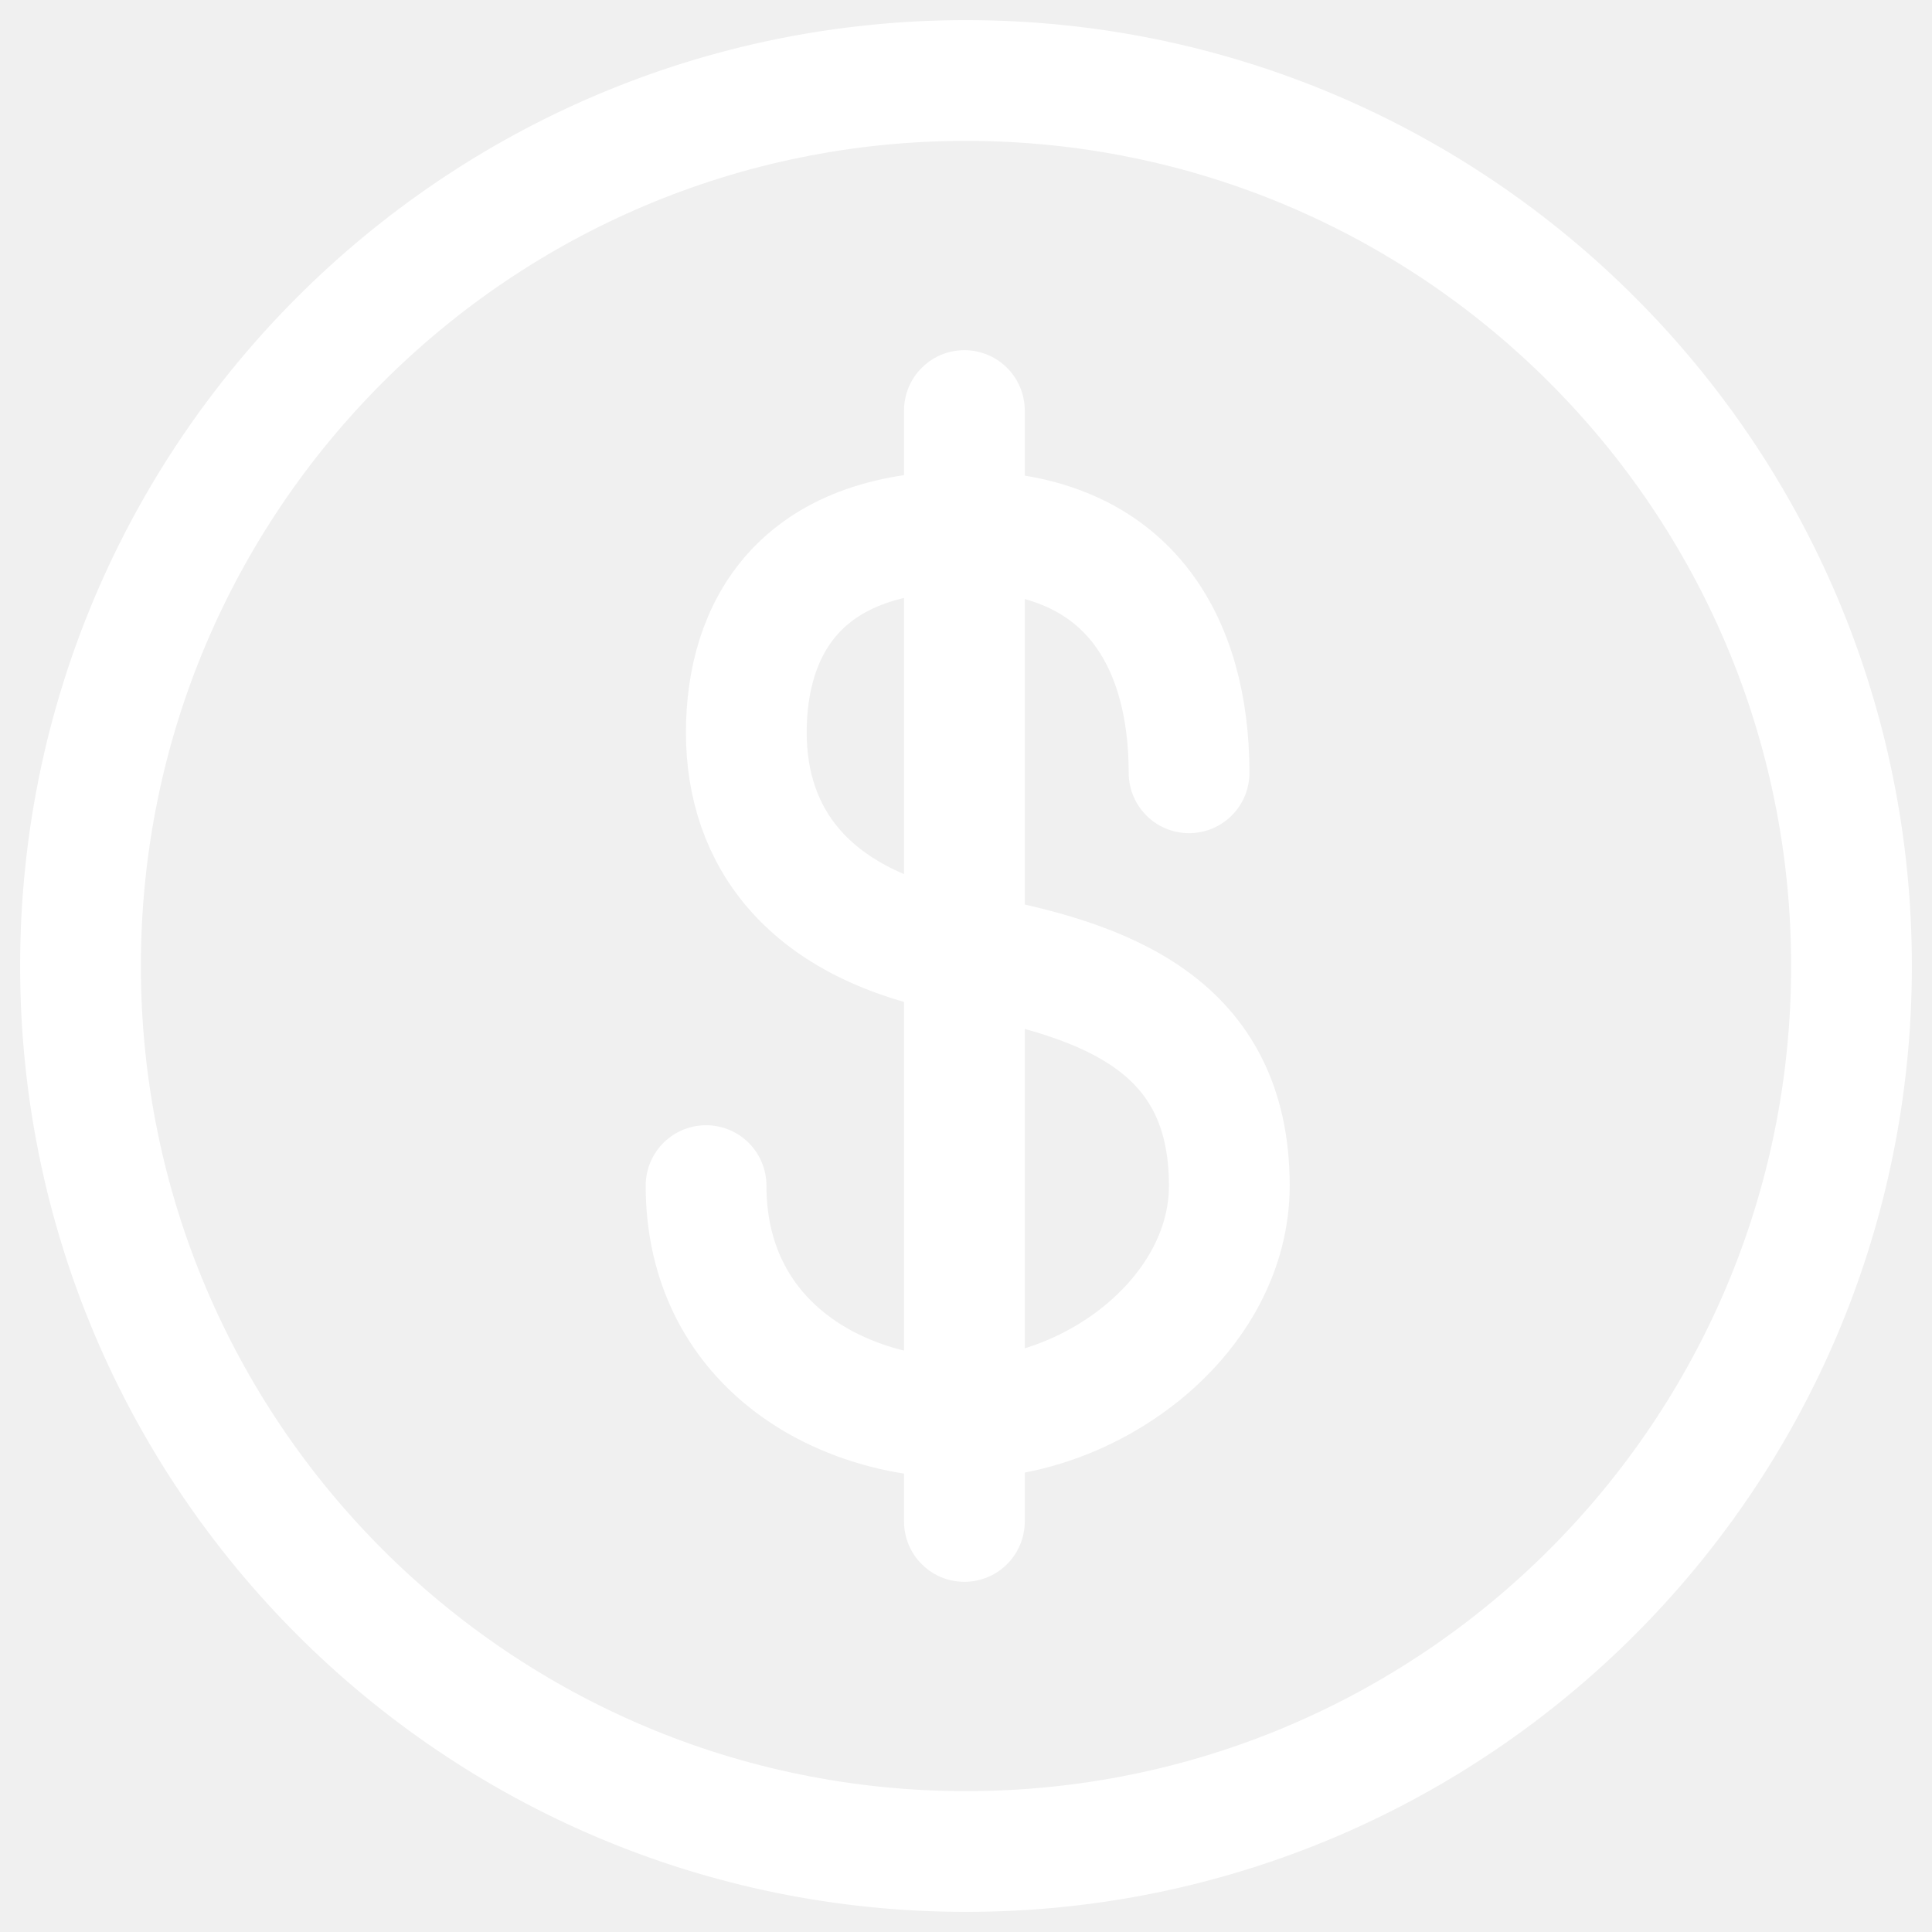
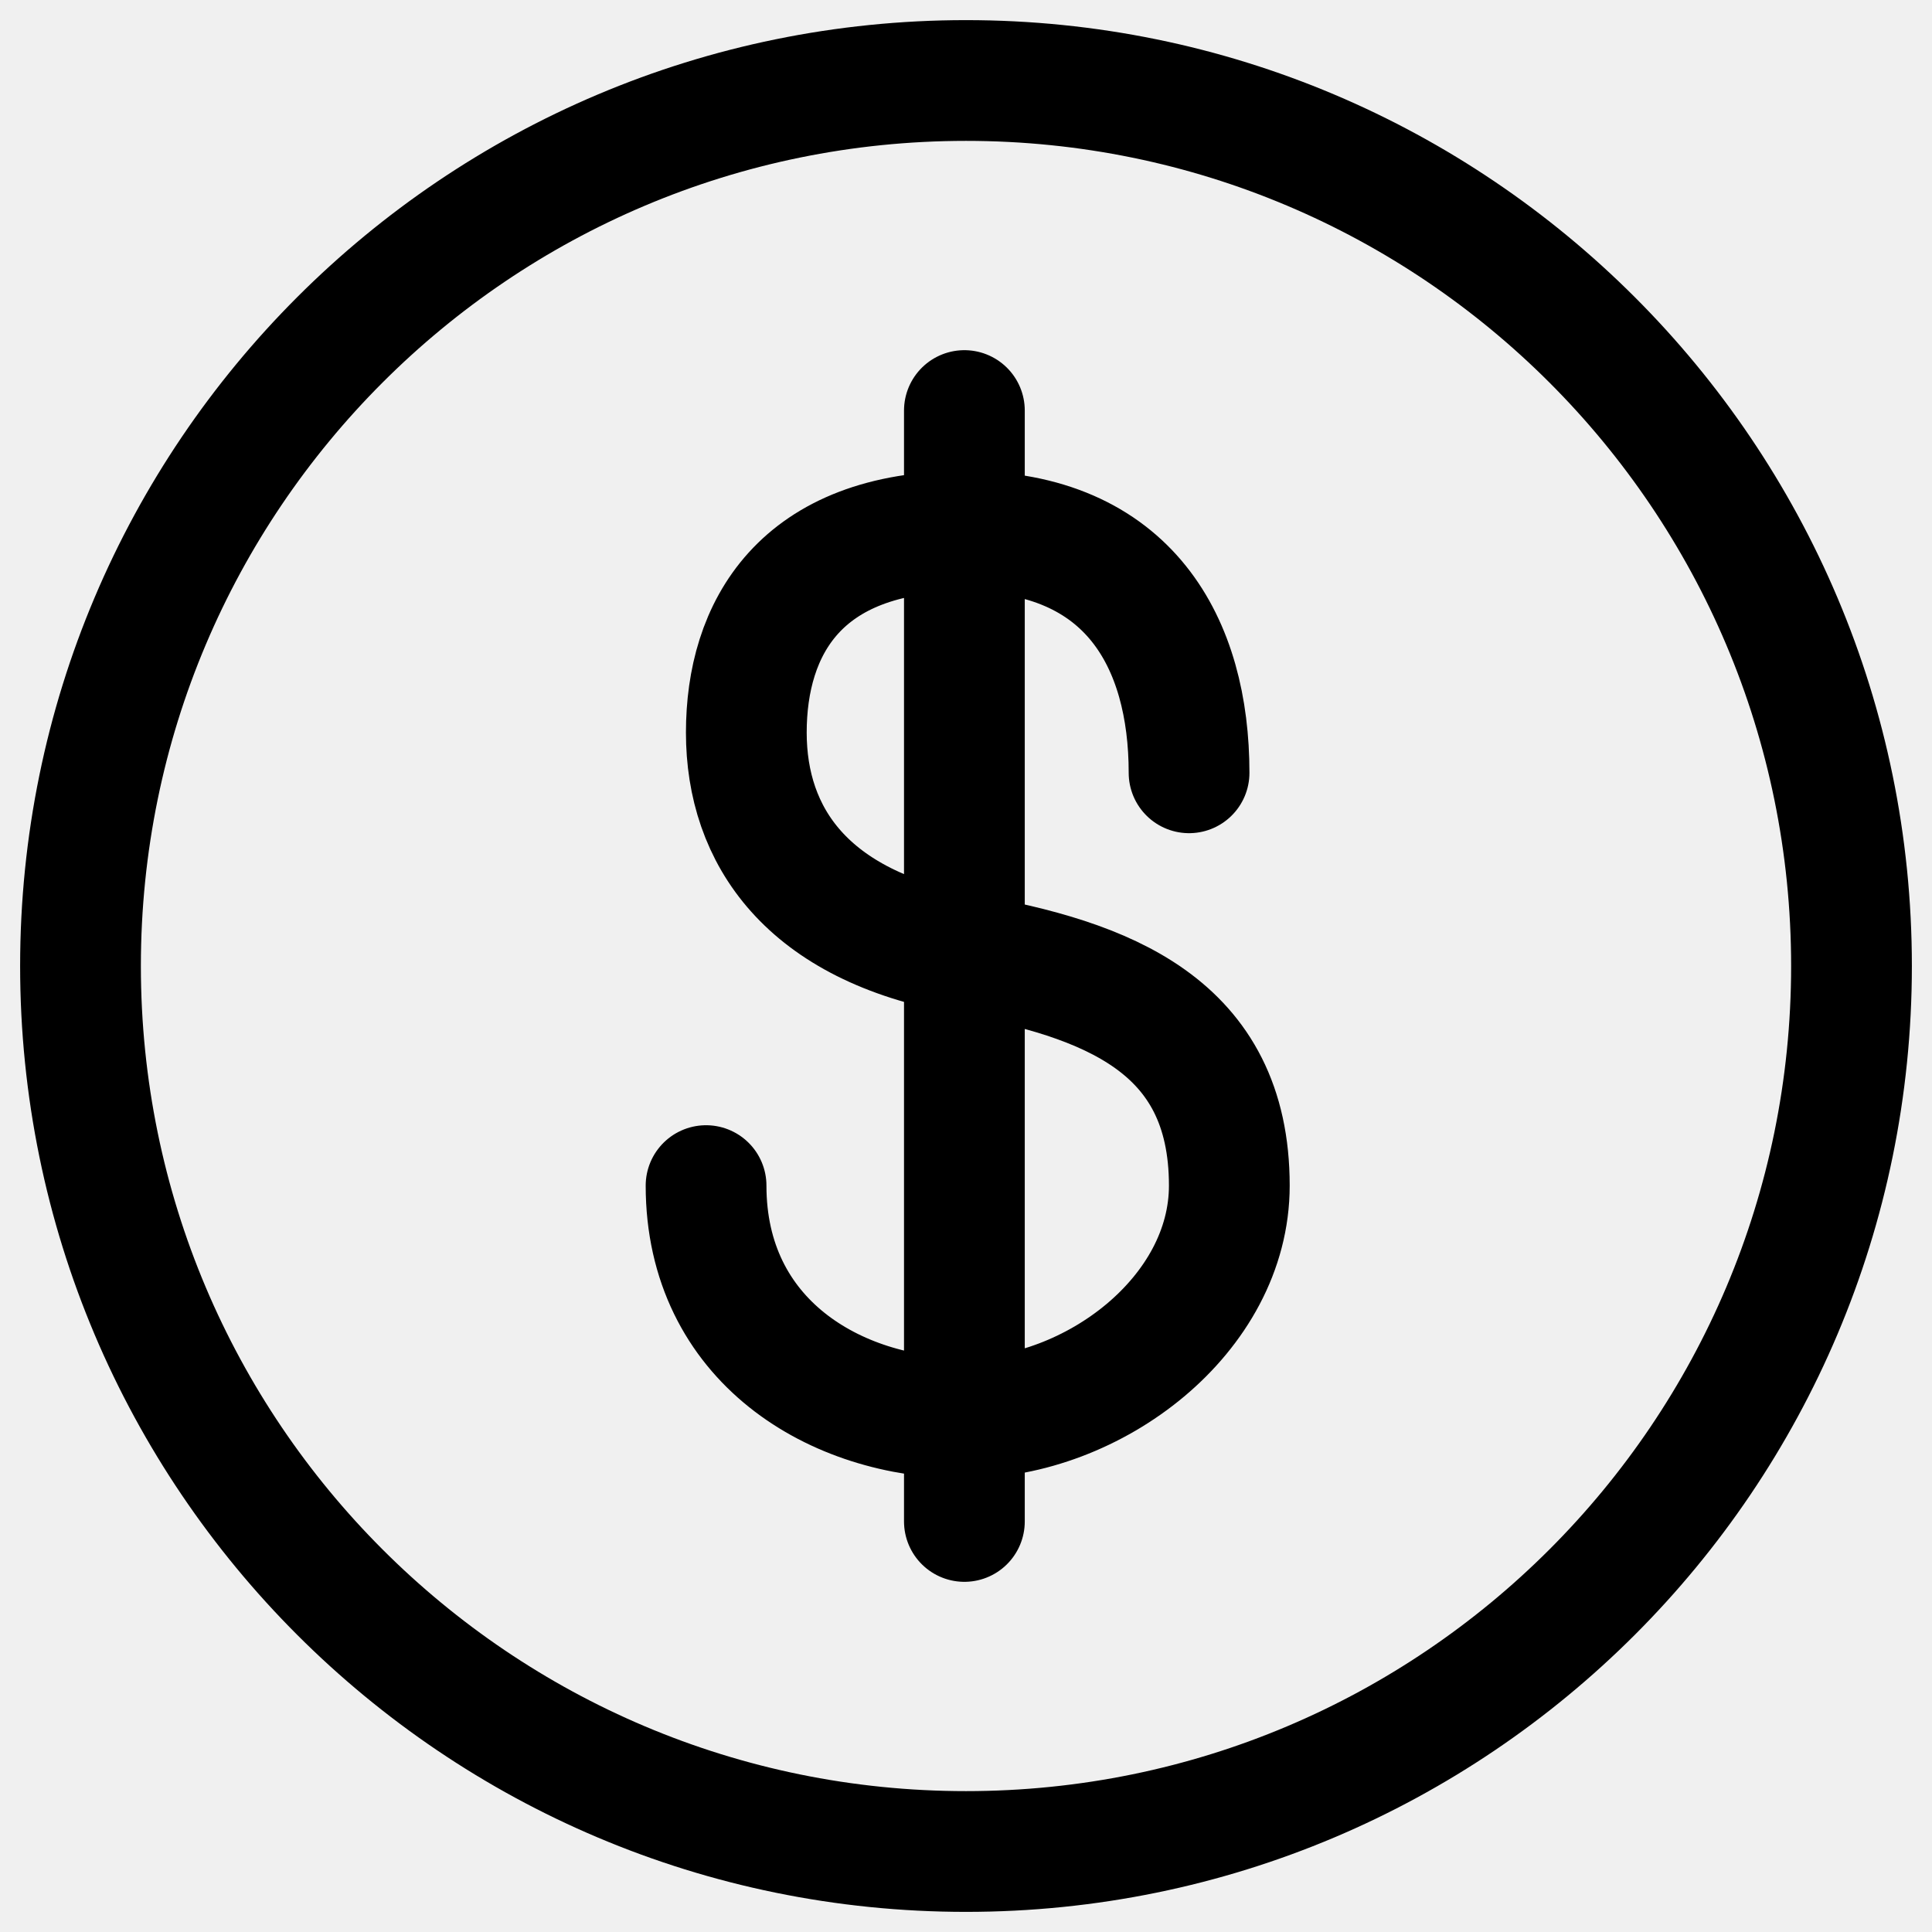
<svg xmlns="http://www.w3.org/2000/svg" width="24" height="24" viewBox="0 0 24 24" fill="none">
  <g clip-path="url(#clip0_1607_8062)">
-     <path d="M14.771 9.6C14.771 7.995 14.034 6.6 11.98 6.6C9.927 6.6 9.271 7.816 9.271 9.1C9.271 10.384 10.021 11.5 11.98 11.85C13.743 12.166 15.271 12.728 15.271 14.728C15.271 16.333 13.585 17.616 11.98 17.616C10.376 17.616 8.771 16.654 8.771 14.728M11.98 5.1V18.9M23 12C23 18.075 18.075 23 12 23C5.925 23 1 18.075 1 12C1 5.925 5.925 1 12 1C18.075 1 23 5.925 23 12Z" stroke="white" stroke-width="1.5" stroke-linecap="round" stroke-linejoin="round" />
+     <path d="M14.771 9.6C14.771 7.995 14.034 6.6 11.98 6.6C9.927 6.6 9.271 7.816 9.271 9.1C9.271 10.384 10.021 11.5 11.98 11.85C13.743 12.166 15.271 12.728 15.271 14.728C15.271 16.333 13.585 17.616 11.98 17.616C10.376 17.616 8.771 16.654 8.771 14.728M11.98 5.1V18.9M23 12C23 18.075 18.075 23 12 23C5.925 23 1 18.075 1 12C1 5.925 5.925 1 12 1C18.075 1 23 5.925 23 12Z" stroke="black" stroke-width="1.5" stroke-linecap="round" stroke-linejoin="round" />
  </g>
  <defs>
    <clipPath id="clip0_1607_8062">
      <rect width="24" height="24" fill="white" />
    </clipPath>
  </defs>
</svg>
